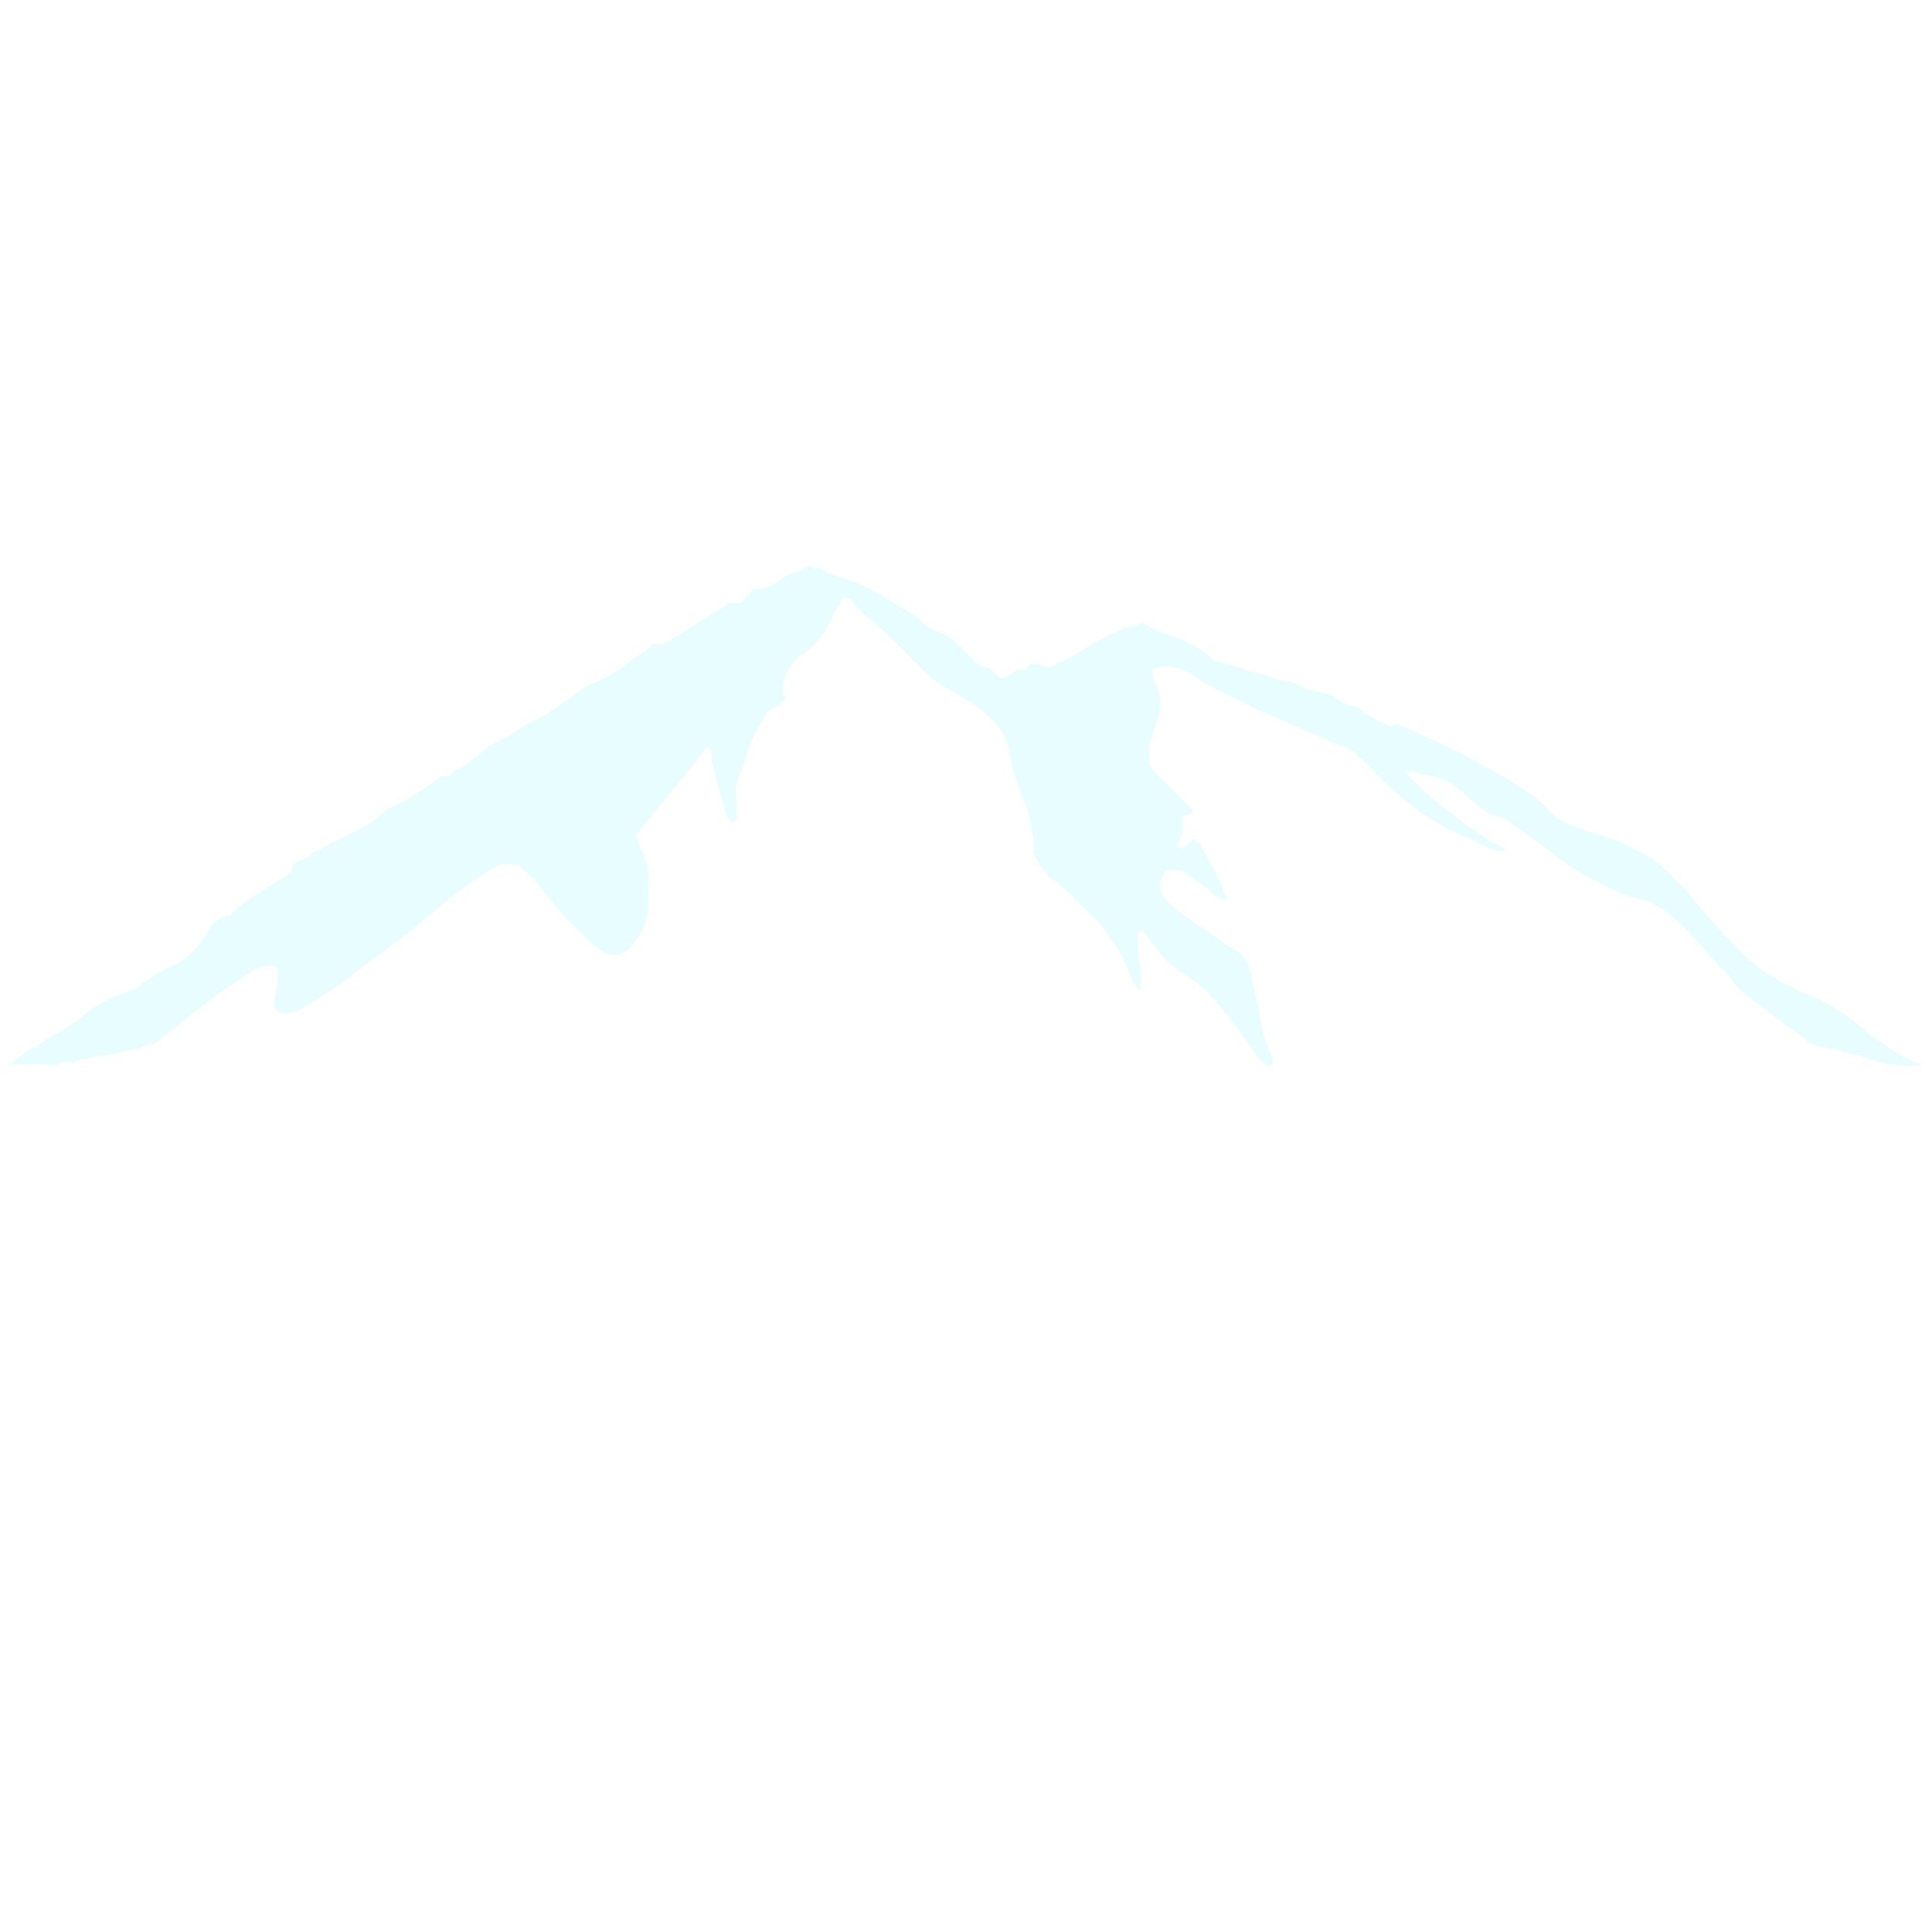
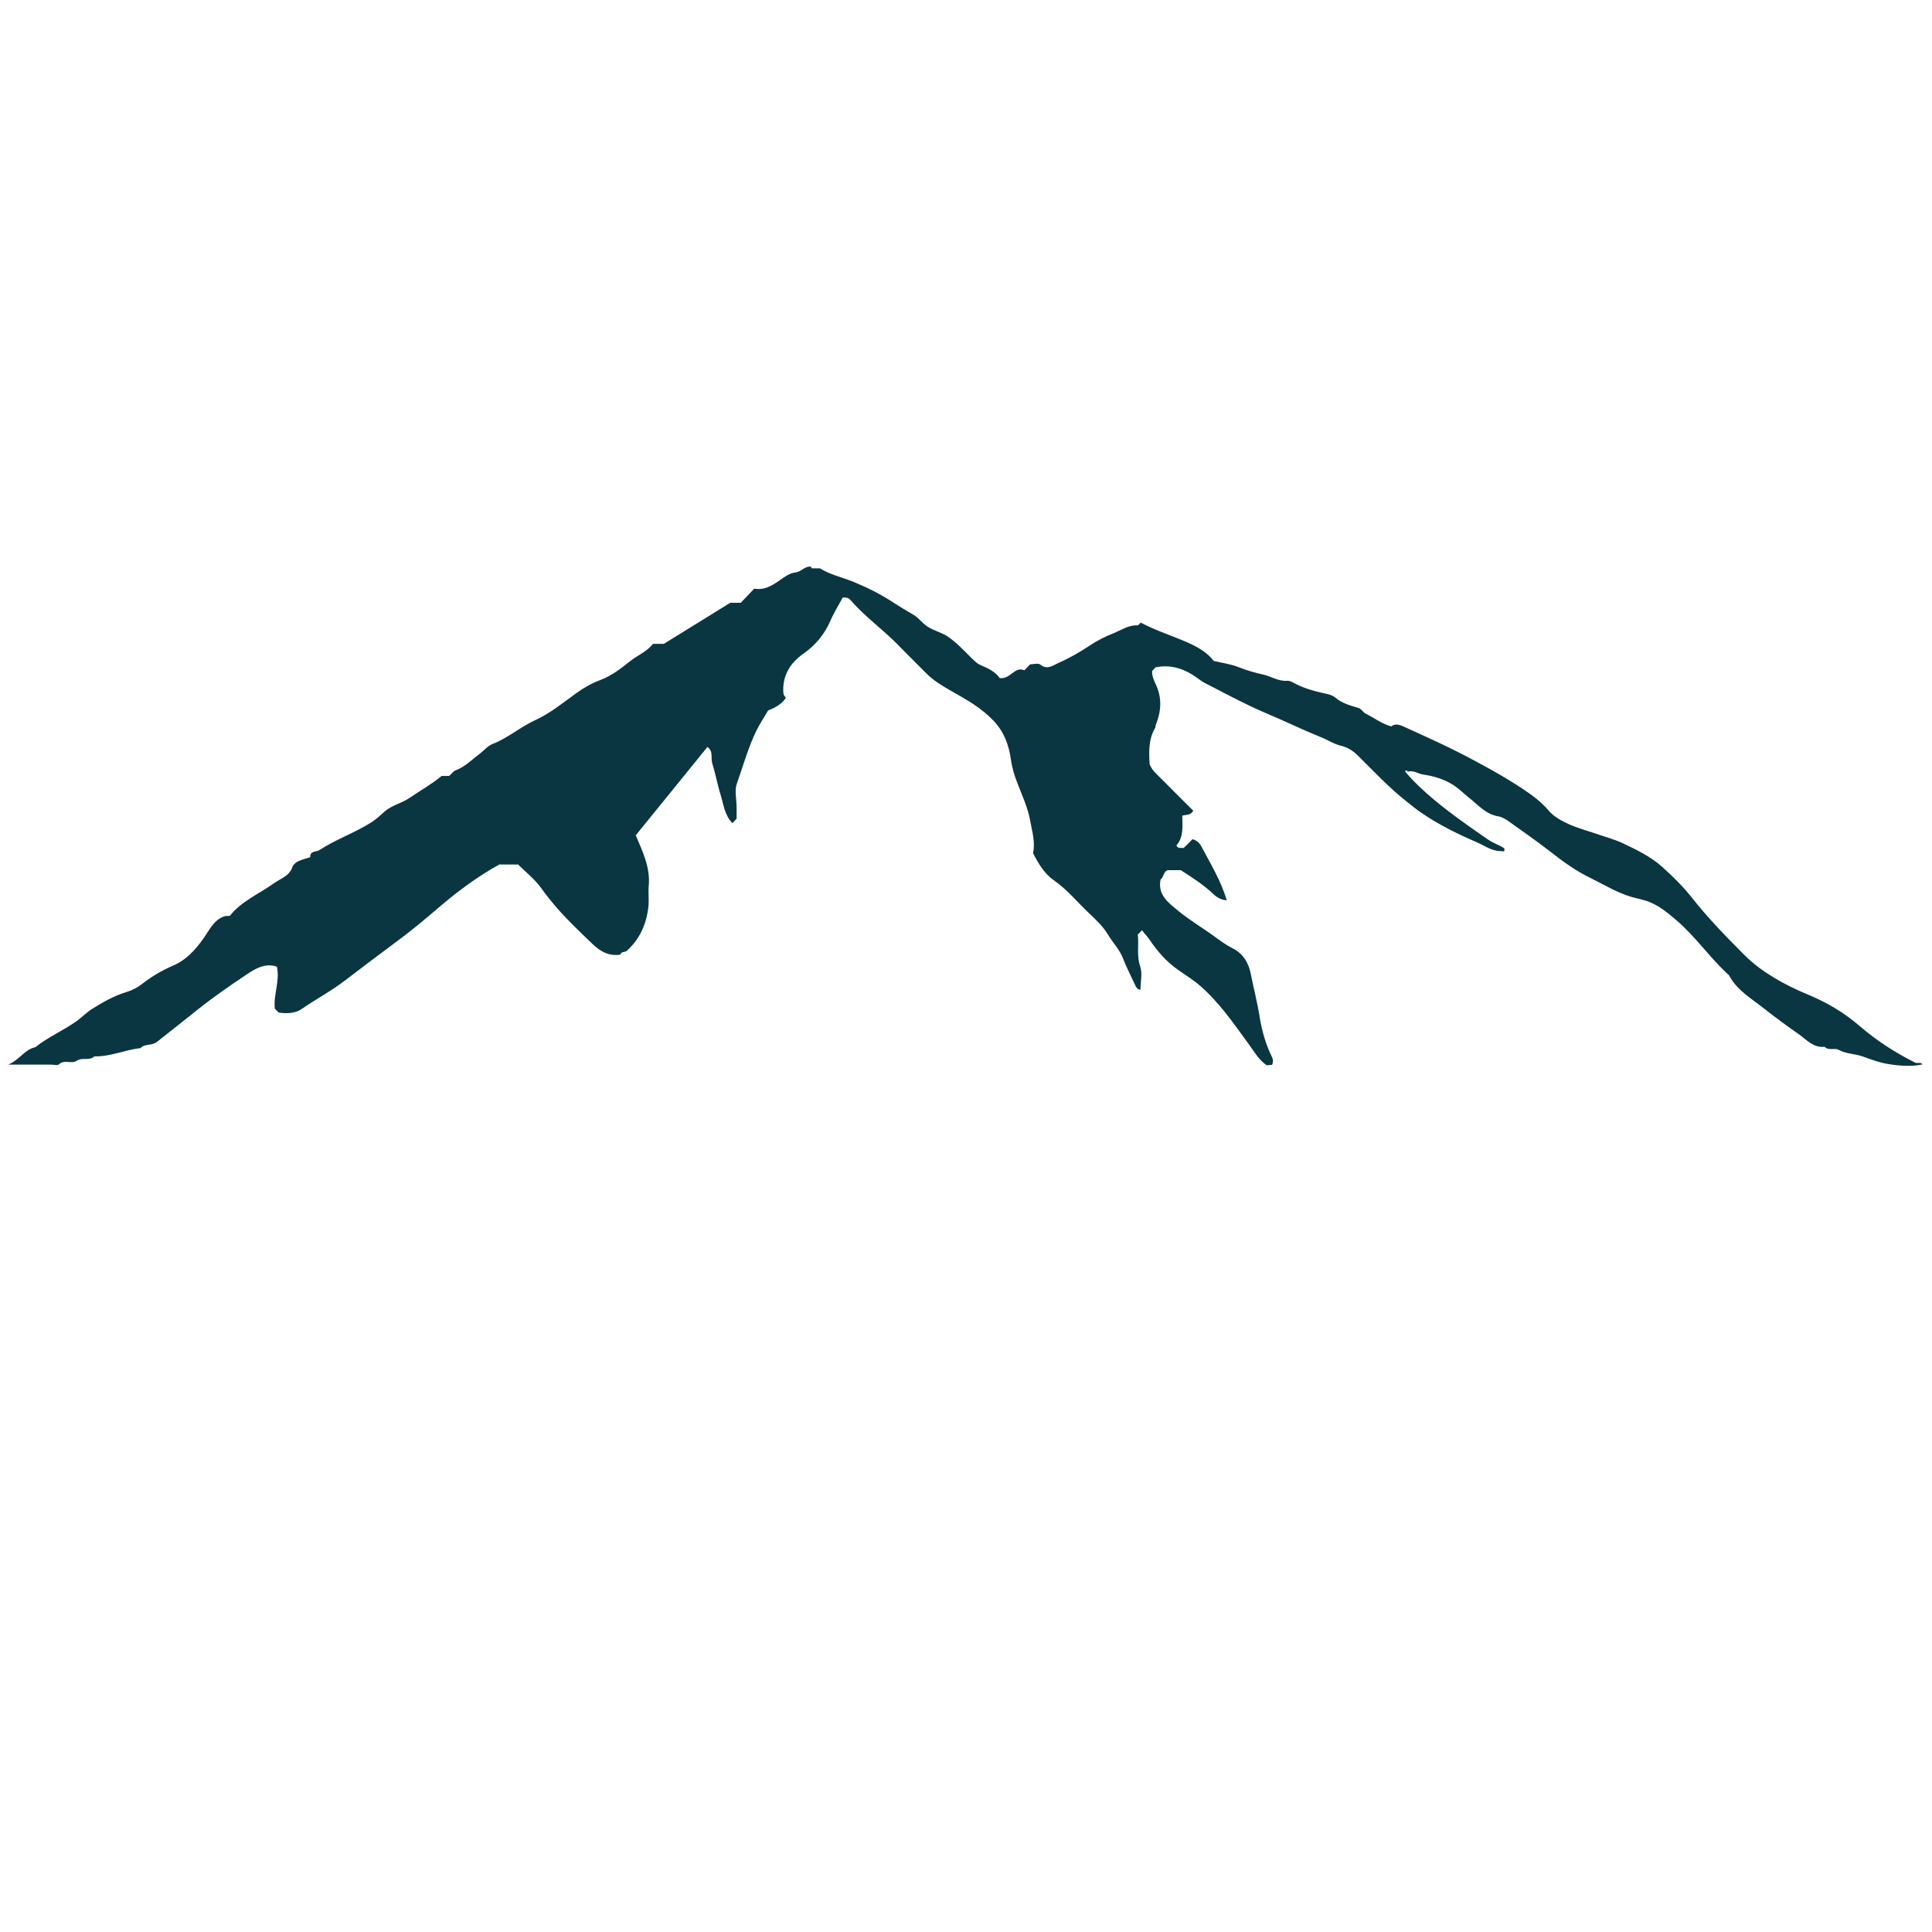
<svg xmlns="http://www.w3.org/2000/svg" width="32" height="32" viewBox="0 0 8.467 8.467" version="1.1" id="svg1" xml:space="preserve">
  <defs id="defs1">
    <style id="style1">
      .cls-1 {
        fill: #0c3641;
      }

      .cls-1, .cls-2, .cls-3, .cls-4, .cls-5 {
        stroke-width: 0px;
      }

      .cls-2 {
        fill: #737d86;
      }

      .cls-3 {
        fill: #445660;
      }

      .cls-4 {
        fill: #0b3641;
      }

      .cls-5 {
        fill: #0e3742;
      }
    </style>
  </defs>
  <g id="layer1" transform="translate(487.0442,-63.98441)">
-     <path class="cls-4" d="m -483.487,66.475 h 0.036 c 0.045,0.028 0.096,0.039 0.144,0.058 0.063,0.026 0.122,0.055 0.178,0.092 0.029,0.019 0.058,0.036 0.087,0.053 0.024,0.014 0.039,0.037 0.062,0.052 0.027,0.018 0.059,0.025 0.086,0.042 0.04,0.026 0.072,0.061 0.105,0.094 0.014,0.013 0.026,0.027 0.046,0.035 0.032,0.013 0.062,0.029 0.08,0.055 0.047,0.007 0.065,-0.053 0.108,-0.034 0.01,-0.01 0.017,-0.017 0.025,-0.026 0.014,0 0.035,-0.007 0.045,0.001 0.03,0.025 0.057,0.003 0.079,-0.007 0.048,-0.021 0.093,-0.047 0.137,-0.076 0.033,-0.022 0.068,-0.04 0.104,-0.054 0.035,-0.014 0.066,-0.037 0.106,-0.035 0.004,1.21e-4 0.009,-0.007 0.014,-0.012 0.066,0.035 0.137,0.057 0.205,0.087 0.043,0.019 0.086,0.043 0.115,0.081 0.038,0.009 0.077,0.014 0.111,0.028 0.035,0.014 0.071,0.024 0.107,0.032 0.035,0.008 0.066,0.03 0.104,0.027 0.013,-0.001 0.026,0.008 0.036,0.013 0.046,0.024 0.095,0.035 0.144,0.046 0.011,0.003 0.025,0.009 0.03,0.014 0.03,0.026 0.066,0.035 0.102,0.046 0.015,0.005 0.02,0.019 0.032,0.025 0.037,0.018 0.069,0.044 0.112,0.056 0.014,-0.012 0.031,-0.01 0.053,0 0.108,0.049 0.217,0.098 0.321,0.155 0.081,0.043 0.161,0.089 0.236,0.142 0.028,0.02 0.056,0.044 0.08,0.072 0.021,0.025 0.053,0.043 0.083,0.057 0.038,0.018 0.08,0.029 0.121,0.043 0.04,0.014 0.082,0.025 0.121,0.043 0.061,0.029 0.122,0.058 0.174,0.105 0.047,0.042 0.091,0.086 0.129,0.134 0.071,0.09 0.151,0.172 0.232,0.253 0.069,0.069 0.169,0.127 0.278,0.172 0.082,0.034 0.158,0.079 0.226,0.138 0.073,0.063 0.154,0.115 0.241,0.159 0.011,0.006 0.025,-0.004 0.033,0.008 -0.046,0.011 -0.104,0.006 -0.147,-9.65e-4 -0.04,-0.006 -0.077,-0.02 -0.113,-0.033 -0.035,-0.013 -0.074,-0.011 -0.108,-0.03 -0.017,-0.009 -0.043,0.005 -0.061,-0.013 -0.048,0.005 -0.077,-0.029 -0.11,-0.053 -0.053,-0.037 -0.106,-0.076 -0.157,-0.116 -0.054,-0.043 -0.116,-0.078 -0.151,-0.143 -10e-4,-0.003 -0.006,-0.006 -0.009,-0.009 -0.077,-0.072 -0.138,-0.16 -0.217,-0.229 -0.036,-0.031 -0.072,-0.062 -0.117,-0.082 -0.028,-0.012 -0.058,-0.017 -0.086,-0.025 -0.063,-0.019 -0.119,-0.053 -0.177,-0.082 -0.065,-0.031 -0.123,-0.073 -0.18,-0.118 -0.057,-0.044 -0.117,-0.086 -0.176,-0.128 -0.015,-0.011 -0.032,-0.022 -0.05,-0.025 -0.055,-0.009 -0.089,-0.051 -0.129,-0.082 -0.021,-0.017 -0.04,-0.036 -0.063,-0.052 -0.042,-0.028 -0.088,-0.042 -0.136,-0.049 -0.023,-0.003 -0.043,-0.02 -0.067,-0.013 -0.004,-0.001 -0.009,-0.012 -0.013,0 0.039,0.046 0.083,0.087 0.13,0.126 0.075,0.062 0.155,0.118 0.235,0.173 0.022,0.015 0.047,0.022 0.069,0.037 0.003,0.011 7.2e-4,0.017 -0.013,0.012 -0.038,0.002 -0.068,-0.021 -0.1,-0.035 -0.087,-0.038 -0.173,-0.079 -0.252,-0.134 -0.022,-0.015 -0.043,-0.032 -0.064,-0.049 -0.075,-0.059 -0.14,-0.129 -0.208,-0.196 -0.022,-0.022 -0.044,-0.039 -0.077,-0.047 -0.031,-0.007 -0.061,-0.027 -0.092,-0.039 -0.081,-0.033 -0.159,-0.071 -0.24,-0.105 -0.082,-0.035 -0.161,-0.077 -0.24,-0.118 -0.018,-0.009 -0.037,-0.018 -0.053,-0.031 -0.055,-0.041 -0.116,-0.066 -0.189,-0.051 -0.004,0.005 -0.01,0.01 -0.015,0.016 -10e-4,0.025 0.01,0.045 0.019,0.065 0.025,0.058 0.02,0.114 -0.003,0.171 -10e-4,0.005 -10e-4,0.012 -0.004,0.016 -0.028,0.048 -0.026,0.1 -0.023,0.156 0.009,0.026 0.031,0.044 0.052,0.065 0.046,0.047 0.093,0.093 0.139,0.139 -0.01,0.021 -0.03,0.017 -0.048,0.022 8.4e-4,0.046 0.007,0.094 -0.026,0.131 0.009,0.015 0.02,0.009 0.032,0.011 0.013,-0.012 0.026,-0.026 0.039,-0.039 0.021,0.006 0.033,0.02 0.039,0.032 0.039,0.075 0.085,0.148 0.111,0.236 -0.025,-0.002 -0.042,-0.012 -0.057,-0.026 -0.043,-0.041 -0.093,-0.073 -0.144,-0.106 h -0.059 c -0.018,0.008 -0.016,0.03 -0.03,0.041 -0.014,0.067 0.035,0.102 0.076,0.136 0.049,0.041 0.106,0.074 0.158,0.112 0.026,0.019 0.053,0.039 0.081,0.053 0.049,0.024 0.071,0.067 0.08,0.111 0.013,0.065 0.03,0.129 0.04,0.195 0.01,0.058 0.026,0.116 0.053,0.17 0.006,0.012 0.006,0.022 0.001,0.035 -0.007,4.78e-4 -0.015,0.001 -0.024,0.002 -0.035,-0.024 -0.056,-0.062 -0.081,-0.096 -0.064,-0.088 -0.126,-0.178 -0.209,-0.251 -0.03,-0.026 -0.065,-0.048 -0.098,-0.071 -0.053,-0.037 -0.092,-0.083 -0.127,-0.135 -0.01,-0.015 -0.022,-0.024 -0.031,-0.039 -0.007,0.007 -0.011,0.011 -0.019,0.019 0.006,0.044 -0.006,0.092 0.011,0.141 0.01,0.031 10e-4,0.067 10e-4,0.101 -0.015,-0.002 -0.019,-0.011 -0.025,-0.024 -0.017,-0.037 -0.036,-0.073 -0.051,-0.112 -0.014,-0.038 -0.045,-0.07 -0.066,-0.105 -0.022,-0.036 -0.051,-0.064 -0.082,-0.093 -0.052,-0.049 -0.097,-0.105 -0.156,-0.146 -0.04,-0.028 -0.066,-0.07 -0.091,-0.119 0.011,-0.045 -0.004,-0.096 -0.013,-0.145 -0.01,-0.054 -0.034,-0.106 -0.054,-0.158 -0.014,-0.035 -0.025,-0.07 -0.03,-0.108 -0.009,-0.062 -0.029,-0.119 -0.075,-0.168 -0.053,-0.056 -0.118,-0.093 -0.182,-0.129 -0.042,-0.024 -0.083,-0.048 -0.116,-0.082 -0.041,-0.042 -0.083,-0.082 -0.123,-0.124 -0.067,-0.068 -0.145,-0.123 -0.208,-0.196 -0.01,-0.011 -0.021,-0.01 -0.033,-0.01 -0.018,0.034 -0.039,0.067 -0.054,0.102 -0.026,0.059 -0.064,0.106 -0.118,0.144 -0.058,0.04 -0.094,0.098 -0.088,0.173 7.2e-4,0.009 0.006,0.014 0.011,0.02 q -0.02,0.034 -0.078,0.056 c -0.016,0.028 -0.035,0.056 -0.05,0.086 -0.037,0.075 -0.059,0.156 -0.087,0.235 -0.011,0.03 -10e-4,0.068 -10e-4,0.102 v 0.051 c -0.007,0.008 -0.013,0.014 -0.018,0.02 -0.035,-0.035 -0.039,-0.082 -0.052,-0.124 -0.014,-0.044 -0.022,-0.091 -0.036,-0.136 -0.009,-0.025 0.006,-0.055 -0.022,-0.074 -0.103,0.127 -0.208,0.257 -0.314,0.387 0.029,0.069 0.064,0.139 0.057,0.22 -0.003,0.028 10e-4,0.056 -7.1e-4,0.084 -0.007,0.079 -0.035,0.147 -0.095,0.202 -0.009,0.008 -0.025,0.002 -0.029,0.017 -0.048,0.008 -0.086,-0.013 -0.119,-0.044 -0.052,-0.05 -0.105,-0.1 -0.153,-0.154 -0.026,-0.03 -0.052,-0.061 -0.075,-0.094 -0.028,-0.039 -0.067,-0.069 -0.101,-0.103 h -0.082 c -0.094,0.052 -0.178,0.114 -0.258,0.182 -0.063,0.054 -0.127,0.108 -0.194,0.157 -0.075,0.056 -0.15,0.112 -0.224,0.169 -0.061,0.047 -0.128,0.082 -0.19,0.125 -0.029,0.02 -0.065,0.021 -0.101,0.016 -0.006,-0.006 -0.011,-0.011 -0.017,-0.017 -0.007,-0.062 0.023,-0.12 0.009,-0.184 -0.054,-0.019 -0.1,0.012 -0.14,0.039 -0.083,0.055 -0.164,0.113 -0.241,0.176 -0.048,0.038 -0.096,0.076 -0.144,0.114 -0.024,0.019 -0.054,0.007 -0.073,0.028 -0.068,0.007 -0.132,0.038 -0.202,0.036 -0.022,0.021 -0.053,0.003 -0.077,0.019 -0.024,0.016 -0.055,-0.007 -0.078,0.016 -0.006,0.006 -0.023,0.001 -0.035,0.001 -0.058,0 -0.116,0 -0.187,0 0.052,-0.023 0.072,-0.067 0.118,-0.076 0.056,-0.045 0.123,-0.073 0.182,-0.115 0.023,-0.017 0.043,-0.038 0.067,-0.053 0.048,-0.03 0.097,-0.058 0.151,-0.074 0.026,-0.008 0.05,-0.021 0.069,-0.036 0.041,-0.032 0.085,-0.058 0.131,-0.078 0.062,-0.026 0.101,-0.07 0.138,-0.122 0.025,-0.035 0.043,-0.078 0.088,-0.095 0.007,-0.003 0.015,-0.002 0.027,-0.003 0.05,-0.064 0.128,-0.096 0.195,-0.144 0.029,-0.02 0.066,-0.031 0.079,-0.07 0.003,-0.01 0.015,-0.02 0.025,-0.025 0.017,-0.008 0.035,-0.012 0.053,-0.018 -10e-4,-0.029 0.026,-0.022 0.04,-0.031 0.072,-0.047 0.154,-0.075 0.227,-0.121 0.021,-0.013 0.04,-0.031 0.059,-0.048 0.032,-0.028 0.074,-0.036 0.108,-0.059 0.047,-0.032 0.097,-0.06 0.142,-0.097 h 0.033 c 0.01,-0.008 0.017,-0.02 0.027,-0.024 0.043,-0.016 0.073,-0.048 0.108,-0.074 0.018,-0.014 0.034,-0.034 0.055,-0.042 0.067,-0.026 0.121,-0.074 0.186,-0.104 0.066,-0.03 0.122,-0.076 0.18,-0.118 0.033,-0.024 0.07,-0.045 0.108,-0.059 0.049,-0.019 0.089,-0.05 0.129,-0.082 0.033,-0.026 0.074,-0.042 0.1,-0.076 h 0.048 c 0.097,-0.06 0.193,-0.119 0.291,-0.18 h 0.046 c 0.019,-0.02 0.038,-0.04 0.059,-0.062 0.044,0.008 0.078,-0.013 0.111,-0.036 0.021,-0.015 0.044,-0.032 0.07,-0.035 0.026,-0.003 0.041,-0.029 0.068,-0.025 z" id="path3" style="fill:#e8fdff;fill-opacity:1" />
+     <path class="cls-4" d="m -483.487,66.475 h 0.036 c 0.045,0.028 0.096,0.039 0.144,0.058 0.063,0.026 0.122,0.055 0.178,0.092 0.029,0.019 0.058,0.036 0.087,0.053 0.024,0.014 0.039,0.037 0.062,0.052 0.027,0.018 0.059,0.025 0.086,0.042 0.04,0.026 0.072,0.061 0.105,0.094 0.014,0.013 0.026,0.027 0.046,0.035 0.032,0.013 0.062,0.029 0.08,0.055 0.047,0.007 0.065,-0.053 0.108,-0.034 0.01,-0.01 0.017,-0.017 0.025,-0.026 0.014,0 0.035,-0.007 0.045,0.001 0.03,0.025 0.057,0.003 0.079,-0.007 0.048,-0.021 0.093,-0.047 0.137,-0.076 0.033,-0.022 0.068,-0.04 0.104,-0.054 0.035,-0.014 0.066,-0.037 0.106,-0.035 0.004,1.21e-4 0.009,-0.007 0.014,-0.012 0.066,0.035 0.137,0.057 0.205,0.087 0.043,0.019 0.086,0.043 0.115,0.081 0.038,0.009 0.077,0.014 0.111,0.028 0.035,0.014 0.071,0.024 0.107,0.032 0.035,0.008 0.066,0.03 0.104,0.027 0.013,-0.001 0.026,0.008 0.036,0.013 0.046,0.024 0.095,0.035 0.144,0.046 0.011,0.003 0.025,0.009 0.03,0.014 0.03,0.026 0.066,0.035 0.102,0.046 0.015,0.005 0.02,0.019 0.032,0.025 0.037,0.018 0.069,0.044 0.112,0.056 0.014,-0.012 0.031,-0.01 0.053,0 0.108,0.049 0.217,0.098 0.321,0.155 0.081,0.043 0.161,0.089 0.236,0.142 0.028,0.02 0.056,0.044 0.08,0.072 0.021,0.025 0.053,0.043 0.083,0.057 0.038,0.018 0.08,0.029 0.121,0.043 0.04,0.014 0.082,0.025 0.121,0.043 0.061,0.029 0.122,0.058 0.174,0.105 0.047,0.042 0.091,0.086 0.129,0.134 0.071,0.09 0.151,0.172 0.232,0.253 0.069,0.069 0.169,0.127 0.278,0.172 0.082,0.034 0.158,0.079 0.226,0.138 0.073,0.063 0.154,0.115 0.241,0.159 0.011,0.006 0.025,-0.004 0.033,0.008 -0.046,0.011 -0.104,0.006 -0.147,-9.65e-4 -0.04,-0.006 -0.077,-0.02 -0.113,-0.033 -0.035,-0.013 -0.074,-0.011 -0.108,-0.03 -0.017,-0.009 -0.043,0.005 -0.061,-0.013 -0.048,0.005 -0.077,-0.029 -0.11,-0.053 -0.053,-0.037 -0.106,-0.076 -0.157,-0.116 -0.054,-0.043 -0.116,-0.078 -0.151,-0.143 -10e-4,-0.003 -0.006,-0.006 -0.009,-0.009 -0.077,-0.072 -0.138,-0.16 -0.217,-0.229 -0.036,-0.031 -0.072,-0.062 -0.117,-0.082 -0.028,-0.012 -0.058,-0.017 -0.086,-0.025 -0.063,-0.019 -0.119,-0.053 -0.177,-0.082 -0.065,-0.031 -0.123,-0.073 -0.18,-0.118 -0.057,-0.044 -0.117,-0.086 -0.176,-0.128 -0.015,-0.011 -0.032,-0.022 -0.05,-0.025 -0.055,-0.009 -0.089,-0.051 -0.129,-0.082 -0.021,-0.017 -0.04,-0.036 -0.063,-0.052 -0.042,-0.028 -0.088,-0.042 -0.136,-0.049 -0.023,-0.003 -0.043,-0.02 -0.067,-0.013 -0.004,-0.001 -0.009,-0.012 -0.013,0 0.039,0.046 0.083,0.087 0.13,0.126 0.075,0.062 0.155,0.118 0.235,0.173 0.022,0.015 0.047,0.022 0.069,0.037 0.003,0.011 7.2e-4,0.017 -0.013,0.012 -0.038,0.002 -0.068,-0.021 -0.1,-0.035 -0.087,-0.038 -0.173,-0.079 -0.252,-0.134 -0.022,-0.015 -0.043,-0.032 -0.064,-0.049 -0.075,-0.059 -0.14,-0.129 -0.208,-0.196 -0.022,-0.022 -0.044,-0.039 -0.077,-0.047 -0.031,-0.007 -0.061,-0.027 -0.092,-0.039 -0.081,-0.033 -0.159,-0.071 -0.24,-0.105 -0.082,-0.035 -0.161,-0.077 -0.24,-0.118 -0.018,-0.009 -0.037,-0.018 -0.053,-0.031 -0.055,-0.041 -0.116,-0.066 -0.189,-0.051 -0.004,0.005 -0.01,0.01 -0.015,0.016 -10e-4,0.025 0.01,0.045 0.019,0.065 0.025,0.058 0.02,0.114 -0.003,0.171 -10e-4,0.005 -10e-4,0.012 -0.004,0.016 -0.028,0.048 -0.026,0.1 -0.023,0.156 0.009,0.026 0.031,0.044 0.052,0.065 0.046,0.047 0.093,0.093 0.139,0.139 -0.01,0.021 -0.03,0.017 -0.048,0.022 8.4e-4,0.046 0.007,0.094 -0.026,0.131 0.009,0.015 0.02,0.009 0.032,0.011 0.013,-0.012 0.026,-0.026 0.039,-0.039 0.021,0.006 0.033,0.02 0.039,0.032 0.039,0.075 0.085,0.148 0.111,0.236 -0.025,-0.002 -0.042,-0.012 -0.057,-0.026 -0.043,-0.041 -0.093,-0.073 -0.144,-0.106 h -0.059 c -0.018,0.008 -0.016,0.03 -0.03,0.041 -0.014,0.067 0.035,0.102 0.076,0.136 0.049,0.041 0.106,0.074 0.158,0.112 0.026,0.019 0.053,0.039 0.081,0.053 0.049,0.024 0.071,0.067 0.08,0.111 0.013,0.065 0.03,0.129 0.04,0.195 0.01,0.058 0.026,0.116 0.053,0.17 0.006,0.012 0.006,0.022 0.001,0.035 -0.007,4.78e-4 -0.015,0.001 -0.024,0.002 -0.035,-0.024 -0.056,-0.062 -0.081,-0.096 -0.064,-0.088 -0.126,-0.178 -0.209,-0.251 -0.03,-0.026 -0.065,-0.048 -0.098,-0.071 -0.053,-0.037 -0.092,-0.083 -0.127,-0.135 -0.01,-0.015 -0.022,-0.024 -0.031,-0.039 -0.007,0.007 -0.011,0.011 -0.019,0.019 0.006,0.044 -0.006,0.092 0.011,0.141 0.01,0.031 10e-4,0.067 10e-4,0.101 -0.015,-0.002 -0.019,-0.011 -0.025,-0.024 -0.017,-0.037 -0.036,-0.073 -0.051,-0.112 -0.014,-0.038 -0.045,-0.07 -0.066,-0.105 -0.022,-0.036 -0.051,-0.064 -0.082,-0.093 -0.052,-0.049 -0.097,-0.105 -0.156,-0.146 -0.04,-0.028 -0.066,-0.07 -0.091,-0.119 0.011,-0.045 -0.004,-0.096 -0.013,-0.145 -0.01,-0.054 -0.034,-0.106 -0.054,-0.158 -0.014,-0.035 -0.025,-0.07 -0.03,-0.108 -0.009,-0.062 -0.029,-0.119 -0.075,-0.168 -0.053,-0.056 -0.118,-0.093 -0.182,-0.129 -0.042,-0.024 -0.083,-0.048 -0.116,-0.082 -0.041,-0.042 -0.083,-0.082 -0.123,-0.124 -0.067,-0.068 -0.145,-0.123 -0.208,-0.196 -0.01,-0.011 -0.021,-0.01 -0.033,-0.01 -0.018,0.034 -0.039,0.067 -0.054,0.102 -0.026,0.059 -0.064,0.106 -0.118,0.144 -0.058,0.04 -0.094,0.098 -0.088,0.173 7.2e-4,0.009 0.006,0.014 0.011,0.02 q -0.02,0.034 -0.078,0.056 c -0.016,0.028 -0.035,0.056 -0.05,0.086 -0.037,0.075 -0.059,0.156 -0.087,0.235 -0.011,0.03 -10e-4,0.068 -10e-4,0.102 v 0.051 c -0.007,0.008 -0.013,0.014 -0.018,0.02 -0.035,-0.035 -0.039,-0.082 -0.052,-0.124 -0.014,-0.044 -0.022,-0.091 -0.036,-0.136 -0.009,-0.025 0.006,-0.055 -0.022,-0.074 -0.103,0.127 -0.208,0.257 -0.314,0.387 0.029,0.069 0.064,0.139 0.057,0.22 -0.003,0.028 10e-4,0.056 -7.1e-4,0.084 -0.007,0.079 -0.035,0.147 -0.095,0.202 -0.009,0.008 -0.025,0.002 -0.029,0.017 -0.048,0.008 -0.086,-0.013 -0.119,-0.044 -0.052,-0.05 -0.105,-0.1 -0.153,-0.154 -0.026,-0.03 -0.052,-0.061 -0.075,-0.094 -0.028,-0.039 -0.067,-0.069 -0.101,-0.103 h -0.082 c -0.094,0.052 -0.178,0.114 -0.258,0.182 -0.063,0.054 -0.127,0.108 -0.194,0.157 -0.075,0.056 -0.15,0.112 -0.224,0.169 -0.061,0.047 -0.128,0.082 -0.19,0.125 -0.029,0.02 -0.065,0.021 -0.101,0.016 -0.006,-0.006 -0.011,-0.011 -0.017,-0.017 -0.007,-0.062 0.023,-0.12 0.009,-0.184 -0.054,-0.019 -0.1,0.012 -0.14,0.039 -0.083,0.055 -0.164,0.113 -0.241,0.176 -0.048,0.038 -0.096,0.076 -0.144,0.114 -0.024,0.019 -0.054,0.007 -0.073,0.028 -0.068,0.007 -0.132,0.038 -0.202,0.036 -0.022,0.021 -0.053,0.003 -0.077,0.019 -0.024,0.016 -0.055,-0.007 -0.078,0.016 -0.006,0.006 -0.023,0.001 -0.035,0.001 -0.058,0 -0.116,0 -0.187,0 0.052,-0.023 0.072,-0.067 0.118,-0.076 0.056,-0.045 0.123,-0.073 0.182,-0.115 0.023,-0.017 0.043,-0.038 0.067,-0.053 0.048,-0.03 0.097,-0.058 0.151,-0.074 0.026,-0.008 0.05,-0.021 0.069,-0.036 0.041,-0.032 0.085,-0.058 0.131,-0.078 0.062,-0.026 0.101,-0.07 0.138,-0.122 0.025,-0.035 0.043,-0.078 0.088,-0.095 0.007,-0.003 0.015,-0.002 0.027,-0.003 0.05,-0.064 0.128,-0.096 0.195,-0.144 0.029,-0.02 0.066,-0.031 0.079,-0.07 0.003,-0.01 0.015,-0.02 0.025,-0.025 0.017,-0.008 0.035,-0.012 0.053,-0.018 -10e-4,-0.029 0.026,-0.022 0.04,-0.031 0.072,-0.047 0.154,-0.075 0.227,-0.121 0.021,-0.013 0.04,-0.031 0.059,-0.048 0.032,-0.028 0.074,-0.036 0.108,-0.059 0.047,-0.032 0.097,-0.06 0.142,-0.097 h 0.033 c 0.01,-0.008 0.017,-0.02 0.027,-0.024 0.043,-0.016 0.073,-0.048 0.108,-0.074 0.018,-0.014 0.034,-0.034 0.055,-0.042 0.067,-0.026 0.121,-0.074 0.186,-0.104 0.066,-0.03 0.122,-0.076 0.18,-0.118 0.033,-0.024 0.07,-0.045 0.108,-0.059 0.049,-0.019 0.089,-0.05 0.129,-0.082 0.033,-0.026 0.074,-0.042 0.1,-0.076 h 0.048 c 0.097,-0.06 0.193,-0.119 0.291,-0.18 h 0.046 c 0.019,-0.02 0.038,-0.04 0.059,-0.062 0.044,0.008 0.078,-0.013 0.111,-0.036 0.021,-0.015 0.044,-0.032 0.07,-0.035 0.026,-0.003 0.041,-0.029 0.068,-0.025 z" id="path3" style="fill:#0a3641;fill-opacity:1" />
  </g>
</svg>
